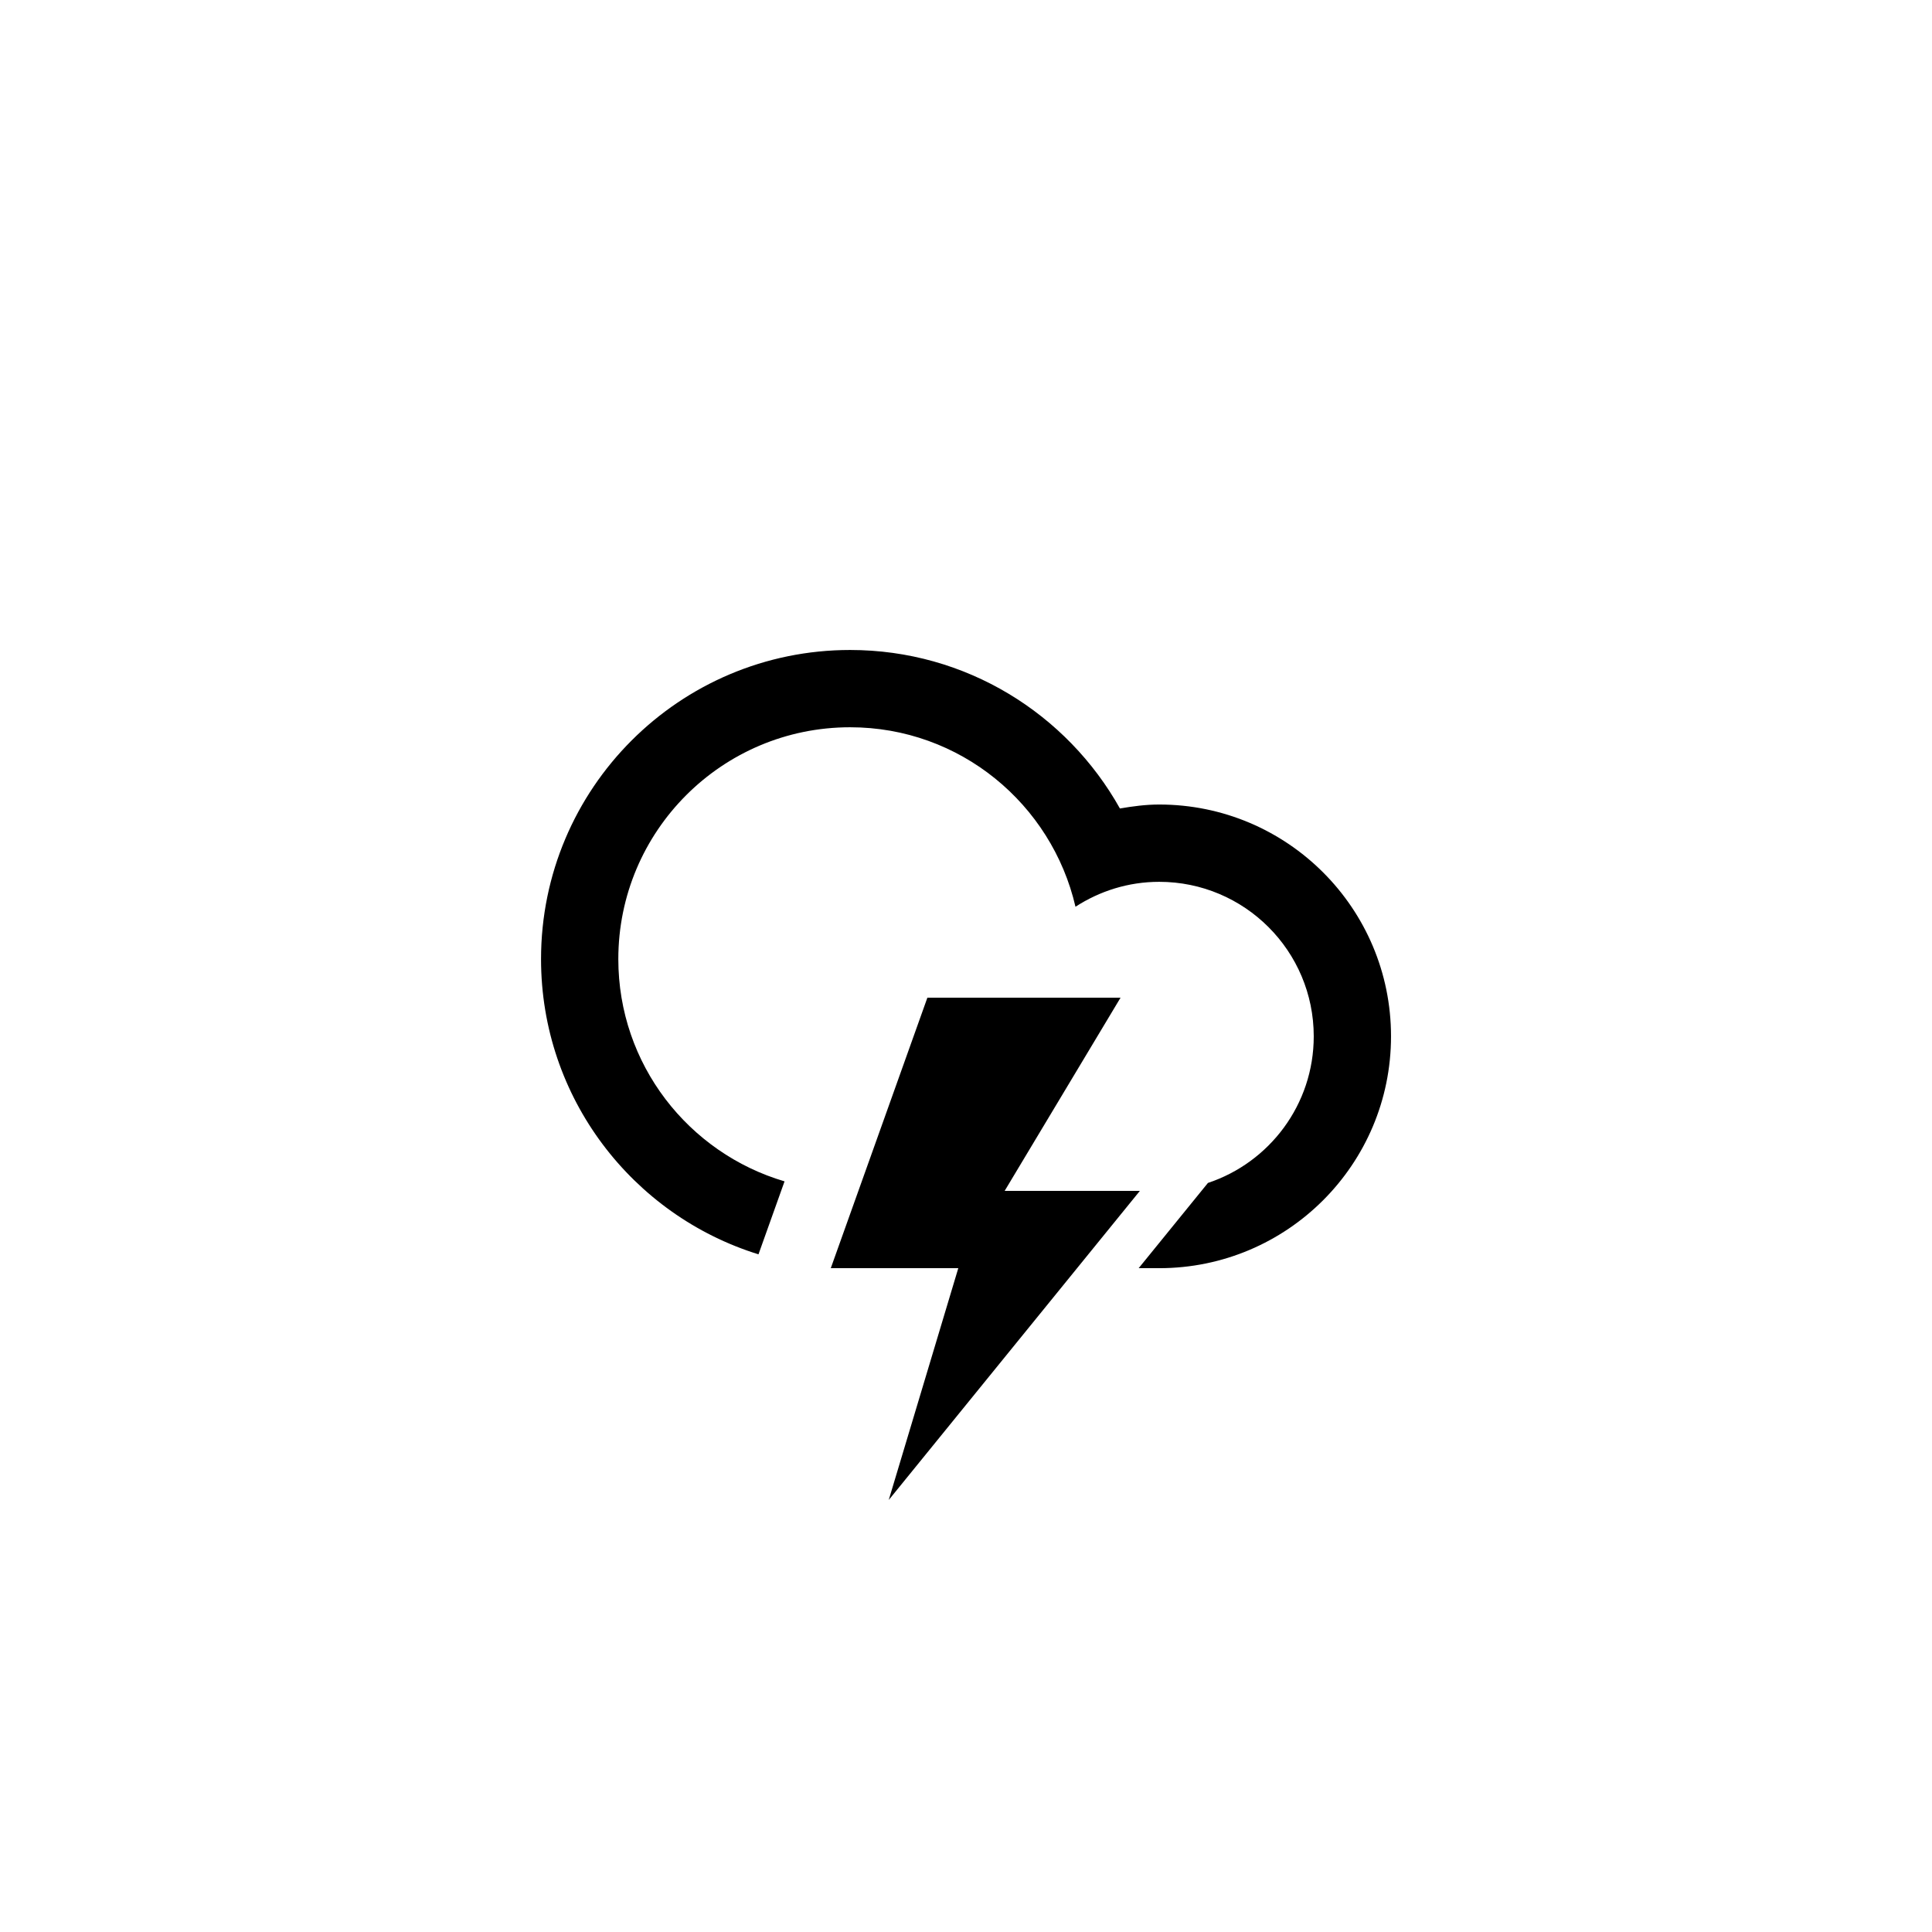
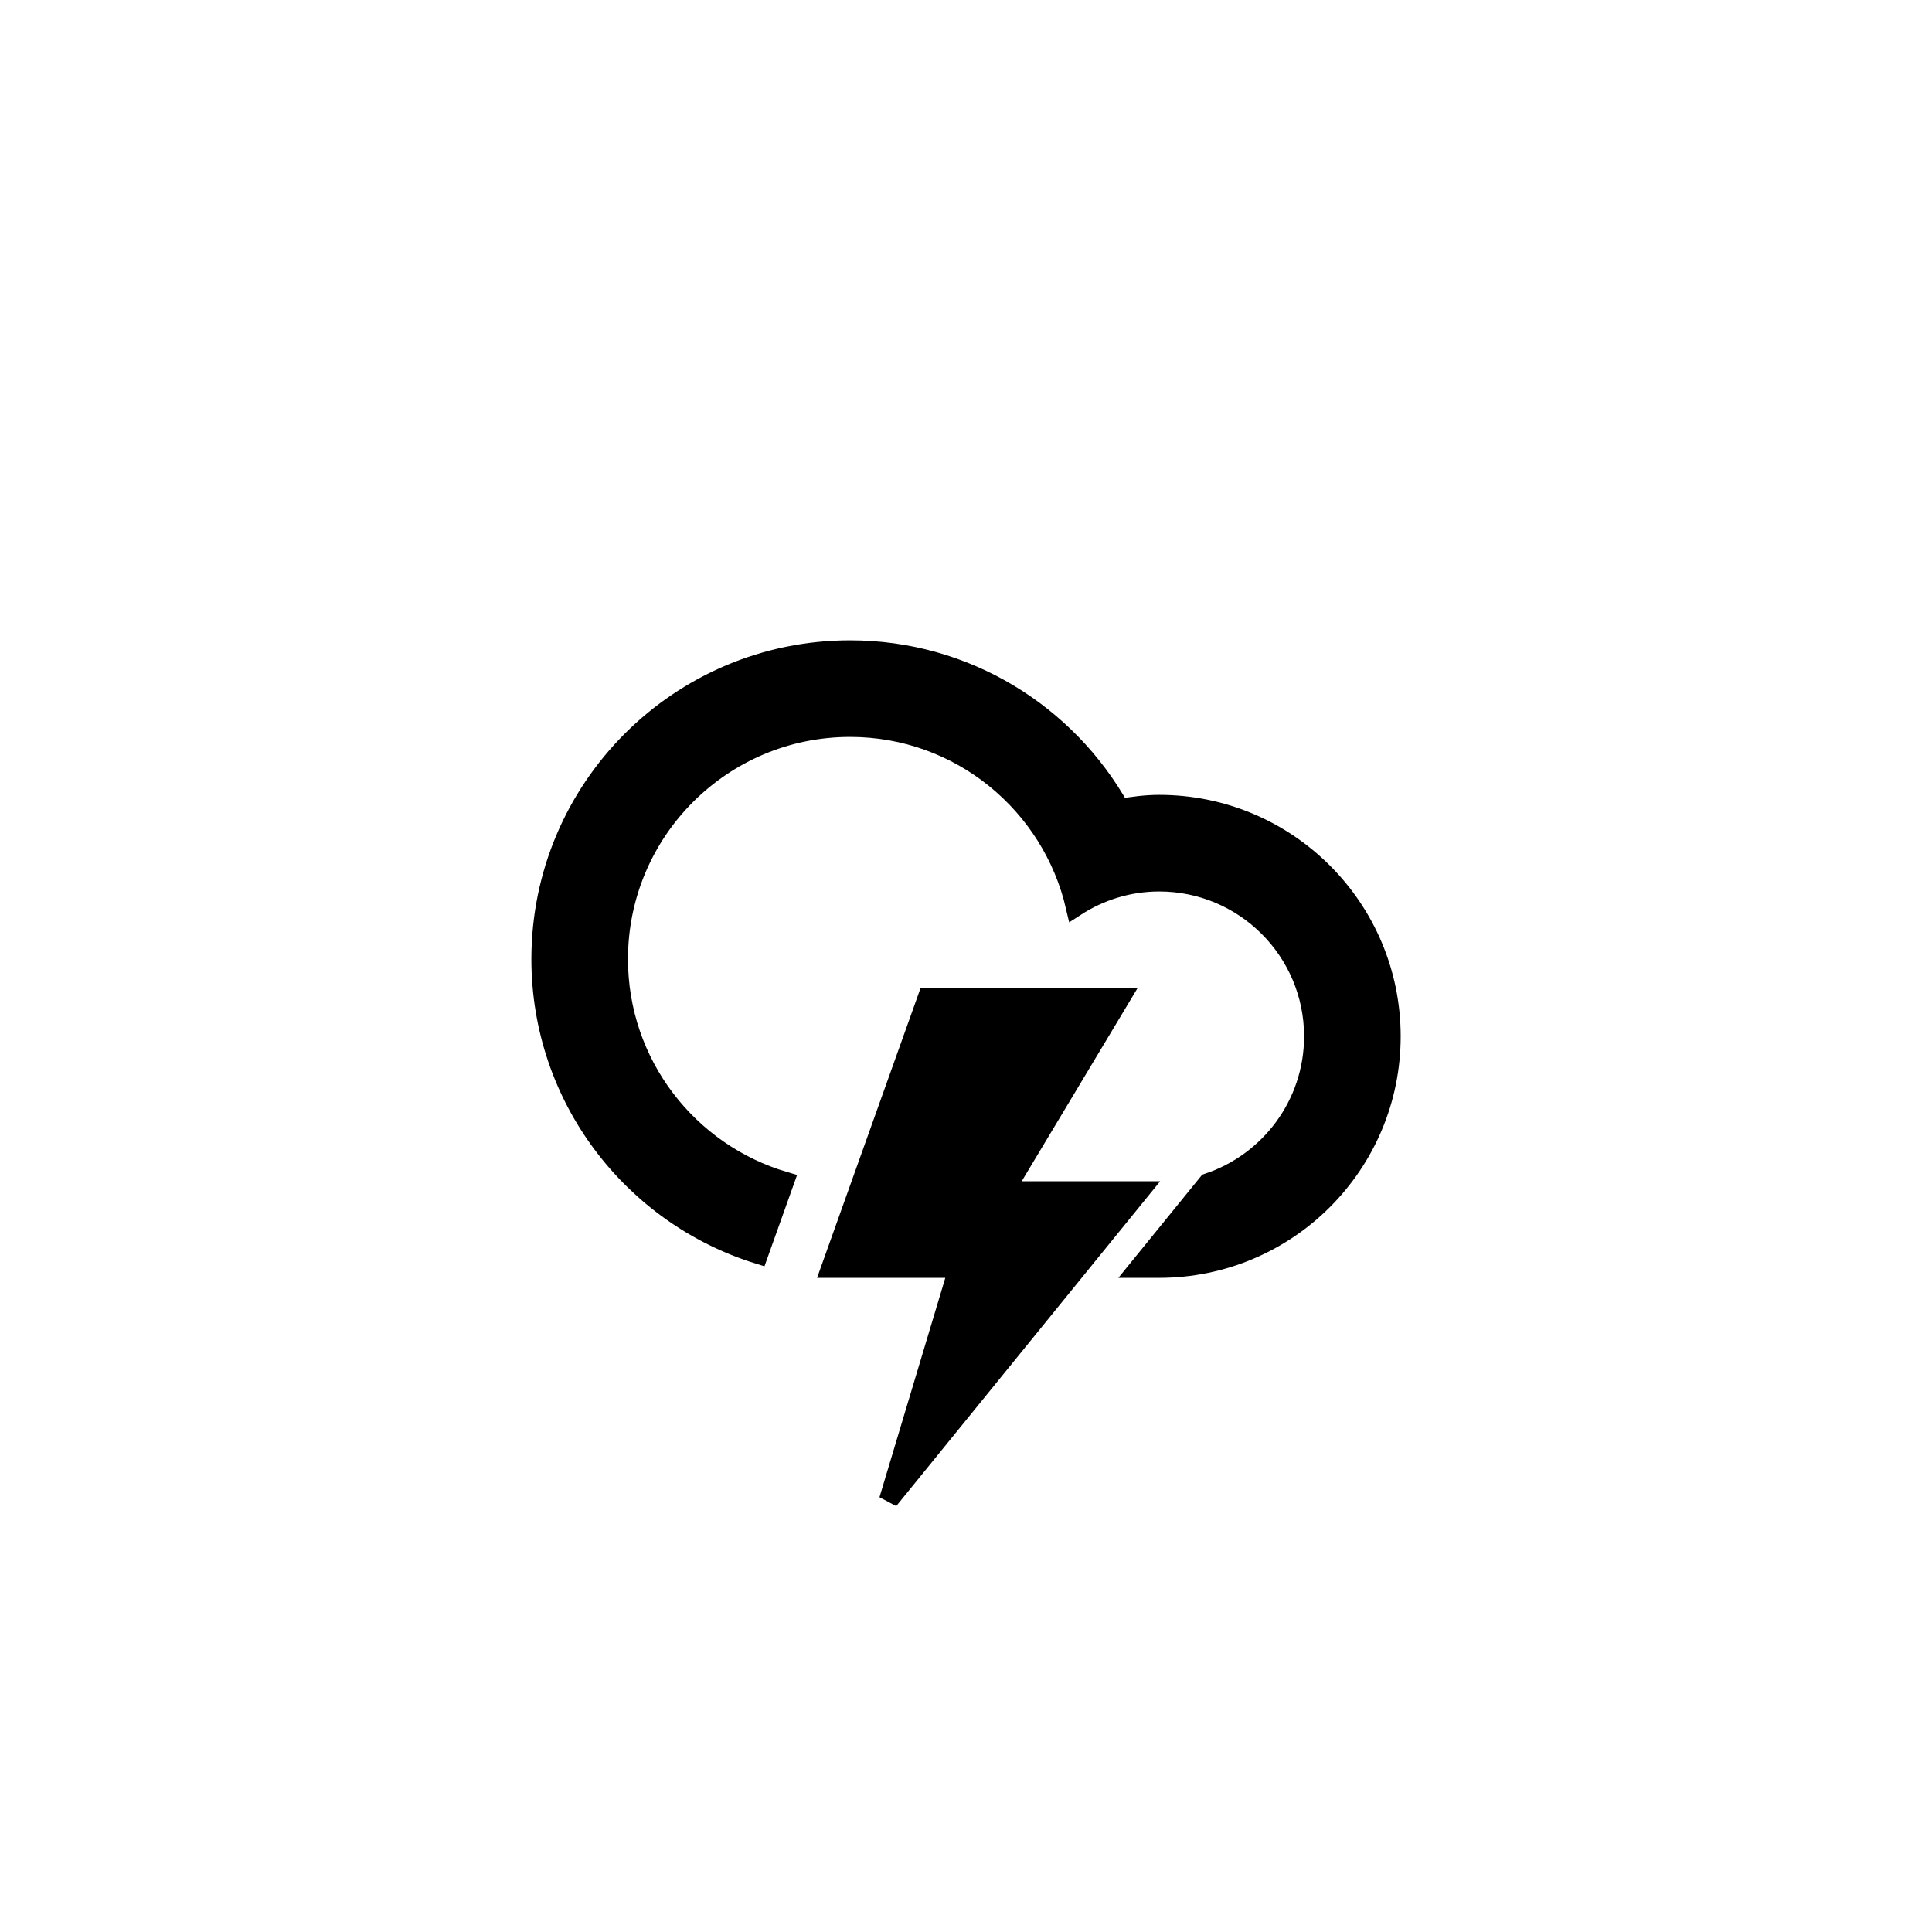
<svg xmlns="http://www.w3.org/2000/svg" className="-icon" version="1.1" id="Layer_1" x="0px" y="0px" width="100px" height="100px" viewBox="0 0 100 100" enable-background="new 0 0 100 100" xml:space="preserve">
-   <path fill-rule="evenodd" clip-rule="evenodd" d="M59.999,65.641c-0.28,0-0.649,0-1.062,0l3.585-4.412  c3.181-1.057,5.477-4.053,5.477-7.588c0-4.418-3.581-7.998-7.999-7.998c-1.601,0-3.083,0.48-4.333,1.29  c-1.232-5.316-5.974-9.29-11.665-9.29c-6.626,0-11.998,5.372-11.998,12c0,5.446,3.632,10.038,8.604,11.504l-1.349,3.777  c-6.52-2.021-11.255-8.098-11.255-15.282c0-8.835,7.163-15.999,15.998-15.999c6.004,0,11.229,3.312,13.965,8.204  c0.664-0.114,1.337-0.205,2.033-0.205c6.627,0,11.999,5.371,11.999,11.998S66.626,65.641,59.999,65.641z M48.001,51.641h9.998  l-5.999,10h6.999L46.001,77.639l3.6-11.998h-6.6L48.001,51.641z" />
+   <path stroke="currentColor" fill="currentColor" fill-rule="evenodd" clip-rule="evenodd" d="M59.999,65.641c-0.28,0-0.649,0-1.062,0l3.585-4.412  c3.181-1.057,5.477-4.053,5.477-7.588c0-4.418-3.581-7.998-7.999-7.998c-1.601,0-3.083,0.48-4.333,1.29  c-1.232-5.316-5.974-9.29-11.665-9.29c-6.626,0-11.998,5.372-11.998,12c0,5.446,3.632,10.038,8.604,11.504l-1.349,3.777  c-6.52-2.021-11.255-8.098-11.255-15.282c0-8.835,7.163-15.999,15.998-15.999c6.004,0,11.229,3.312,13.965,8.204  c0.664-0.114,1.337-0.205,2.033-0.205c6.627,0,11.999,5.371,11.999,11.998S66.626,65.641,59.999,65.641z M48.001,51.641h9.998  l-5.999,10h6.999L46.001,77.639l3.6-11.998h-6.6L48.001,51.641z" />
</svg>
